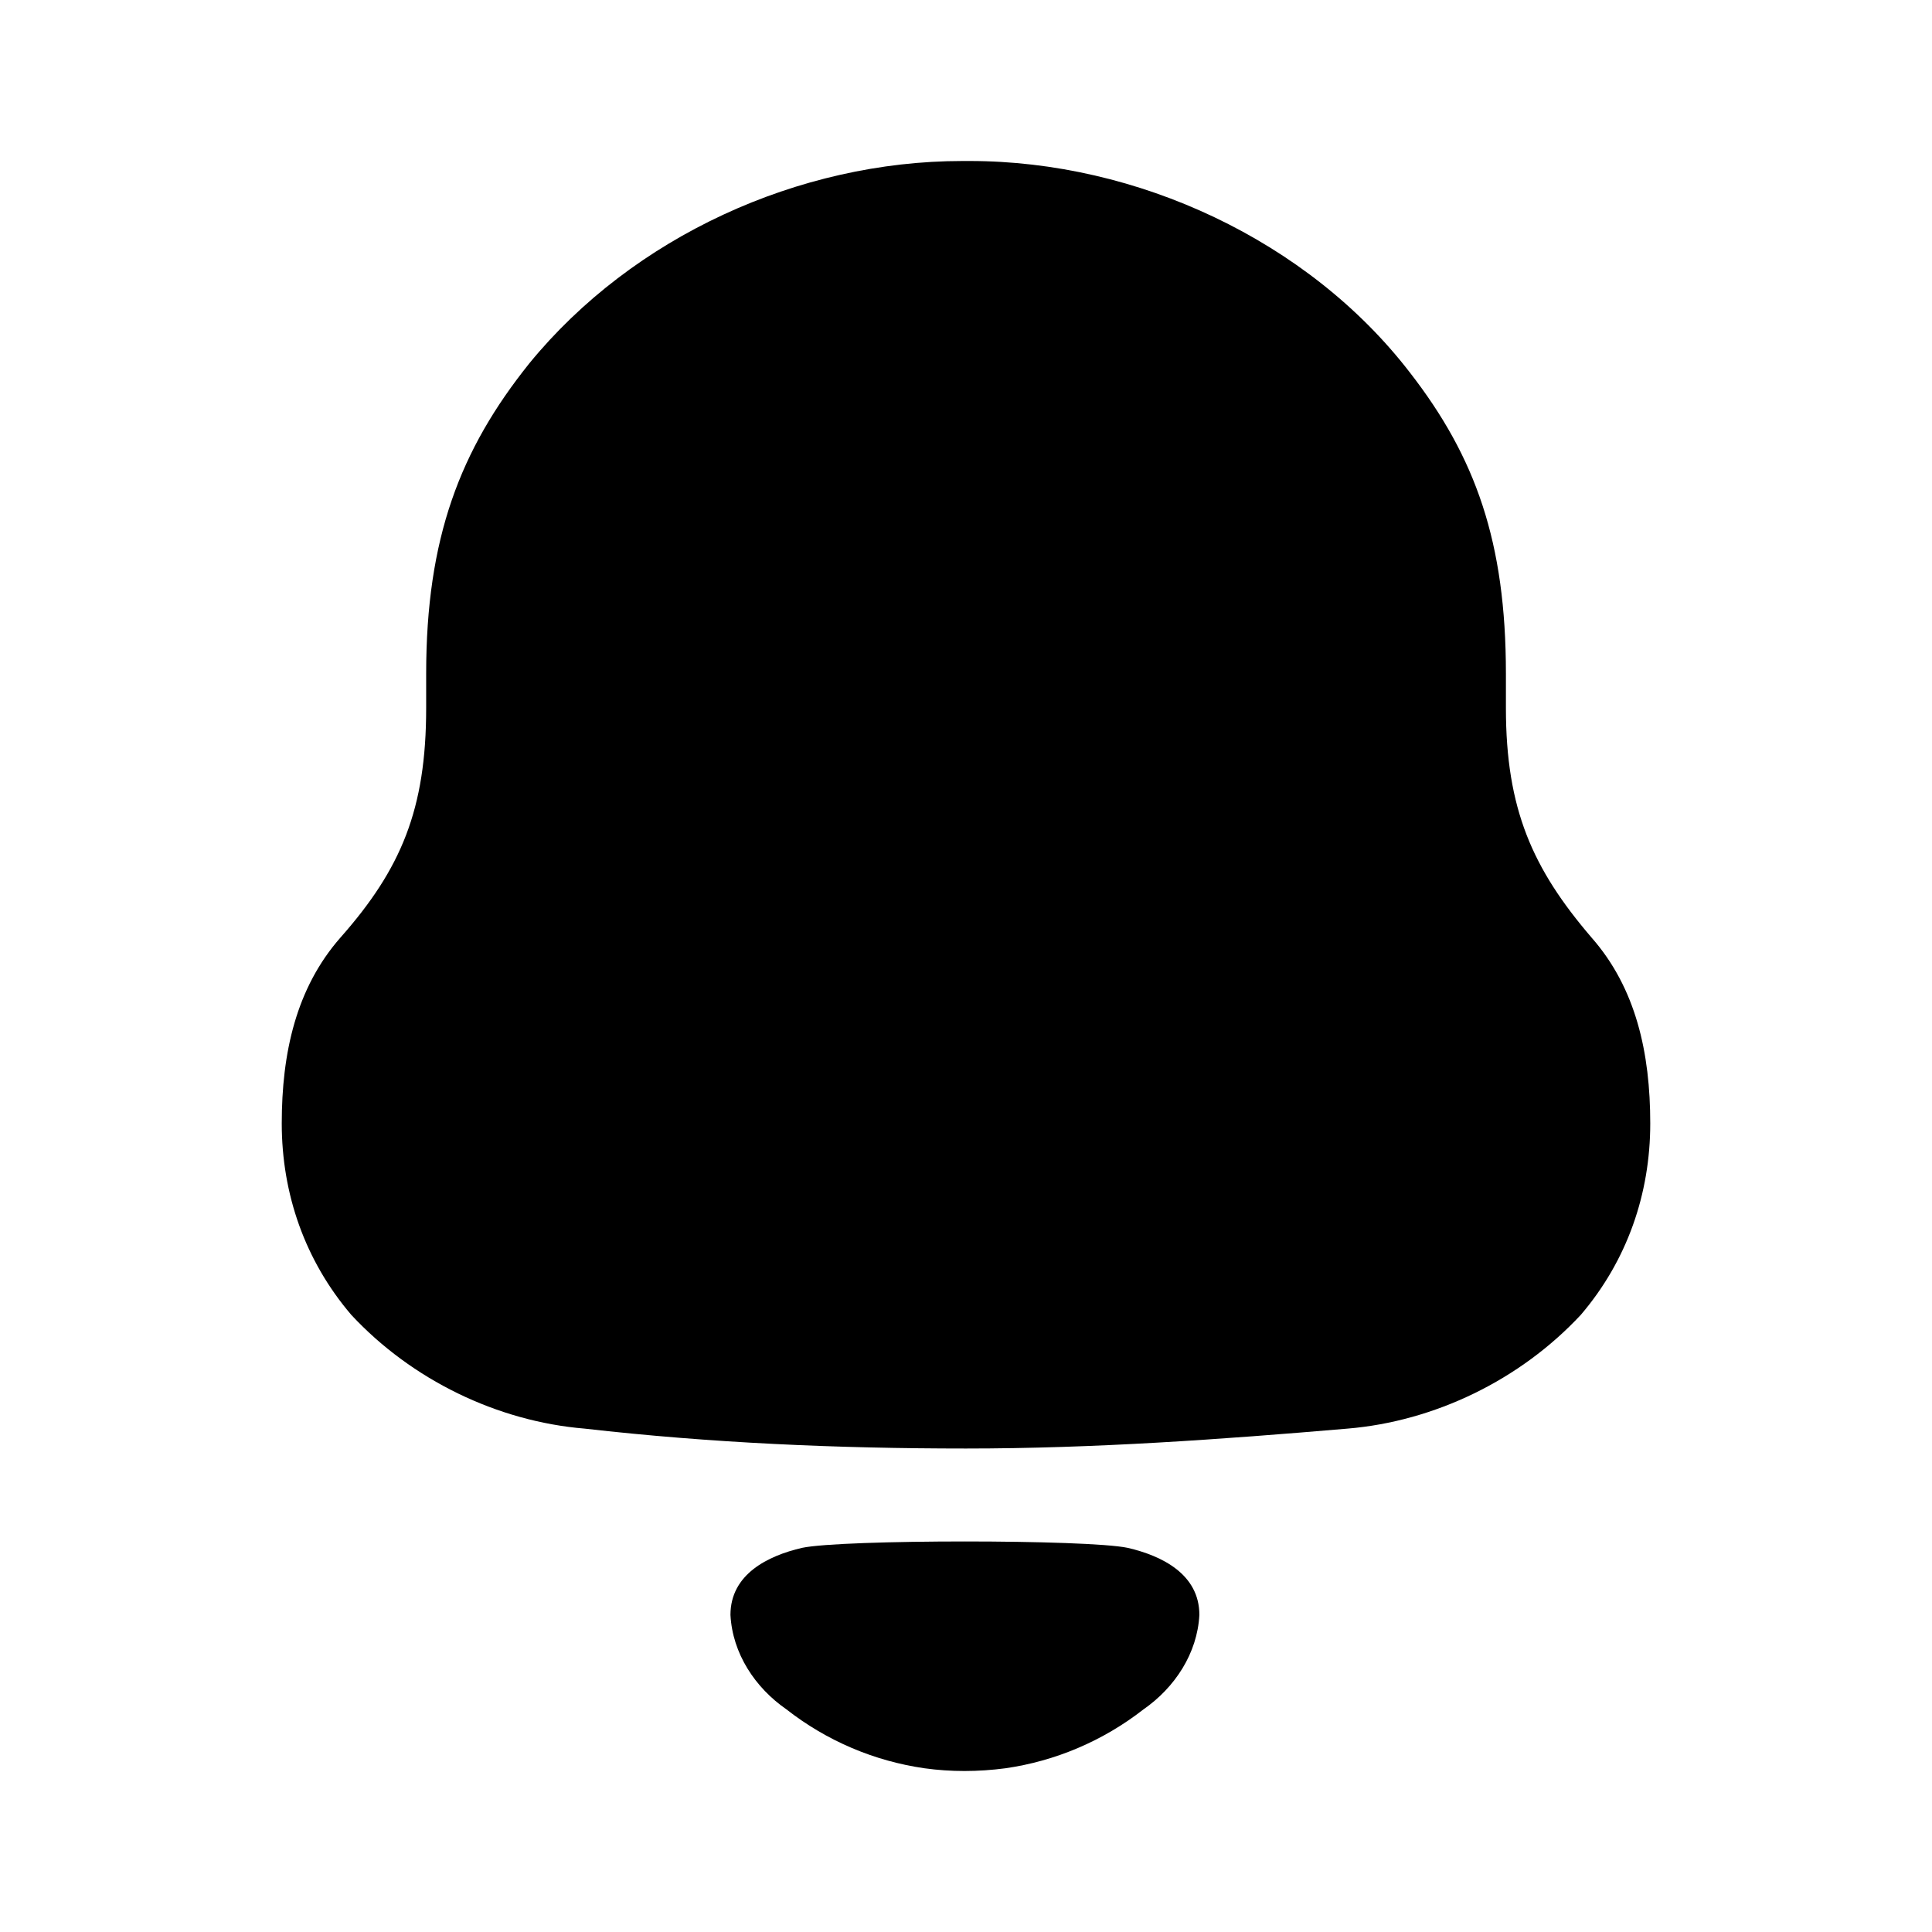
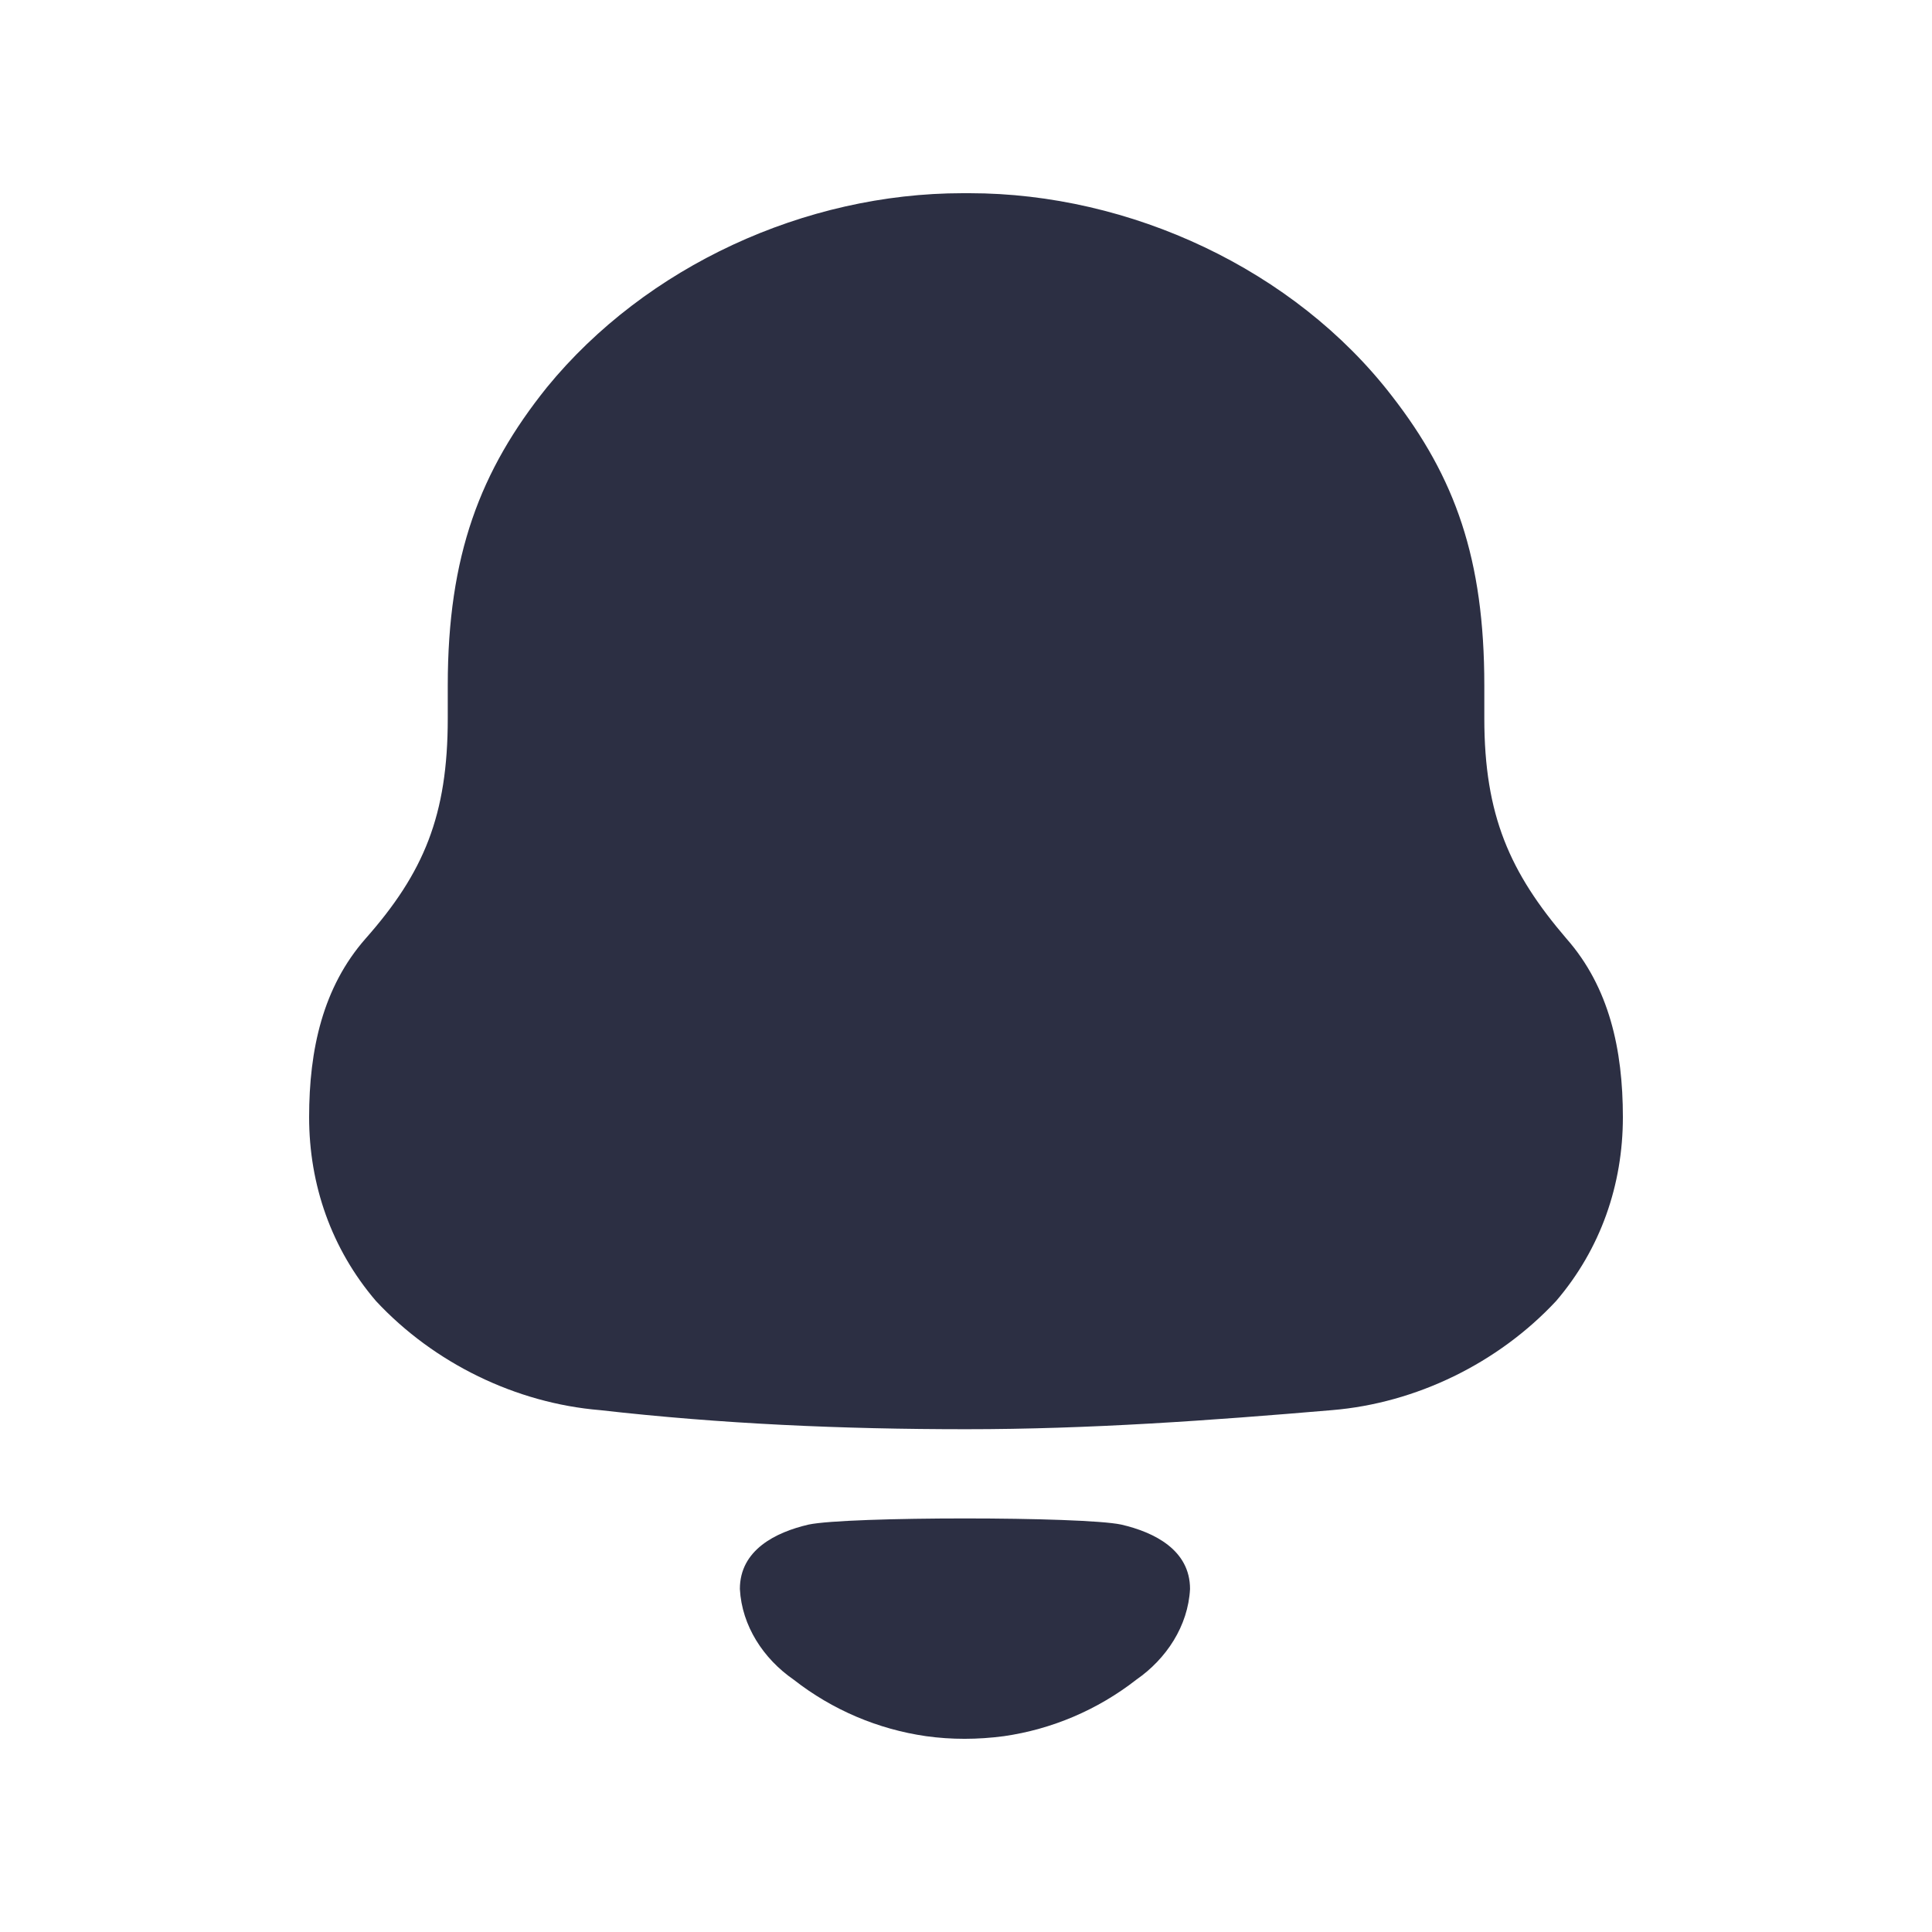
- <svg xmlns="http://www.w3.org/2000/svg" width="24px" height="24px" viewBox="0 0 24 24" version="1.1">
-   <g id="Iconly/Bold/Notification" stroke="none" stroke-width="1" fill="none" fill-rule="evenodd">
-     <g id="Notification" transform="translate(3.5, 2)" fill="#000000" fill-rule="nonzero">
-       <path d="M6.463,17.228 C6.963,17.122 10.009,17.122 10.509,17.228 C10.937,17.327 11.399,17.557 11.399,18.061 C11.374,18.54 11.093,18.965 10.704,19.235 C10.2,19.628 9.609,19.877 8.991,19.966 C8.649,20.011 8.313,20.012 7.983,19.966 C7.364,19.877 6.772,19.628 6.269,19.234 C5.88,18.965 5.599,18.54 5.574,18.061 C5.574,17.557 6.036,17.327 6.463,17.228 Z M8.545,-1.77635684e-15 C10.625,-1.77635684e-15 12.75,0.987 14.012,2.625 C14.831,3.679 15.207,4.733 15.207,6.37 L15.207,6.37 L15.207,6.796 C15.207,8.052 15.539,8.793 16.27,9.646 C16.823,10.274 17,11.081 17,11.956 C17,12.83 16.713,13.66 16.137,14.334 C15.384,15.142 14.322,15.657 13.237,15.747 C11.666,15.881 10.094,15.994 8.5,15.994 C6.906,15.994 5.335,15.926 3.764,15.747 C2.678,15.657 1.616,15.142 0.864,14.334 C0.288,13.66 8.8817842e-15,12.83 8.8817842e-15,11.956 C8.8817842e-15,11.081 0.178,10.274 0.73,9.646 C1.484,8.793 1.794,8.052 1.794,6.796 L1.794,6.796 L1.794,6.37 C1.794,4.688 2.213,3.589 3.077,2.512 C4.361,0.942 6.419,-1.77635684e-15 8.456,-1.77635684e-15 L8.456,-1.77635684e-15 Z" />
-     </g>
-   </g>
+ <svg xmlns="http://www.w3.org/2000/svg" width="25" height="25" viewBox="0 0 25 25" fill="none">
+   <path d="M10.463 19.728C10.963 19.622 14.009 19.622 14.509 19.728C14.937 19.827 15.399 20.057 15.399 20.561C15.374 21.04 15.093 21.465 14.704 21.735C14.2 22.128 13.609 22.377 12.991 22.466C12.649 22.511 12.313 22.512 11.983 22.466C11.364 22.377 10.772 22.128 10.269 21.734C9.88 21.465 9.599 21.04 9.574 20.561C9.574 20.057 10.036 19.827 10.463 19.728ZM12.545 2.5C14.625 2.5 16.75 3.487 18.012 5.125C18.831 6.179 19.207 7.233 19.207 8.87V9.296C19.207 10.552 19.539 11.293 20.27 12.146C20.823 12.774 21 13.581 21 14.456C21 15.33 20.713 16.16 20.137 16.834C19.384 17.642 18.322 18.157 17.237 18.247C15.666 18.381 14.094 18.494 12.501 18.494C10.906 18.494 9.335 18.426 7.764 18.247C6.678 18.157 5.616 17.642 4.864 16.834C4.288 16.16 4 15.33 4 14.456C4 13.581 4.178 12.774 4.73 12.146C5.484 11.293 5.794 10.552 5.794 9.296V8.87C5.794 7.188 6.213 6.089 7.077 5.012C8.361 3.442 10.419 2.5 12.456 2.5H12.545Z" fill="#2C2F43" />
</svg>
